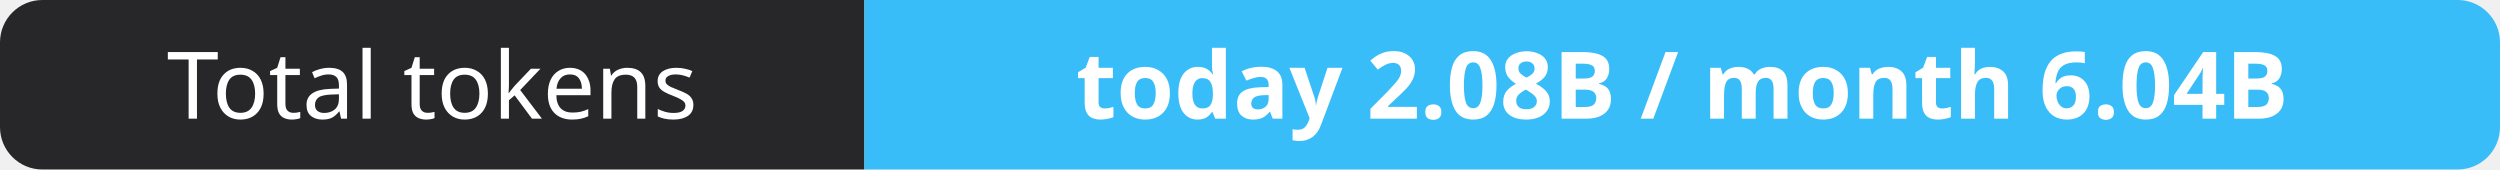
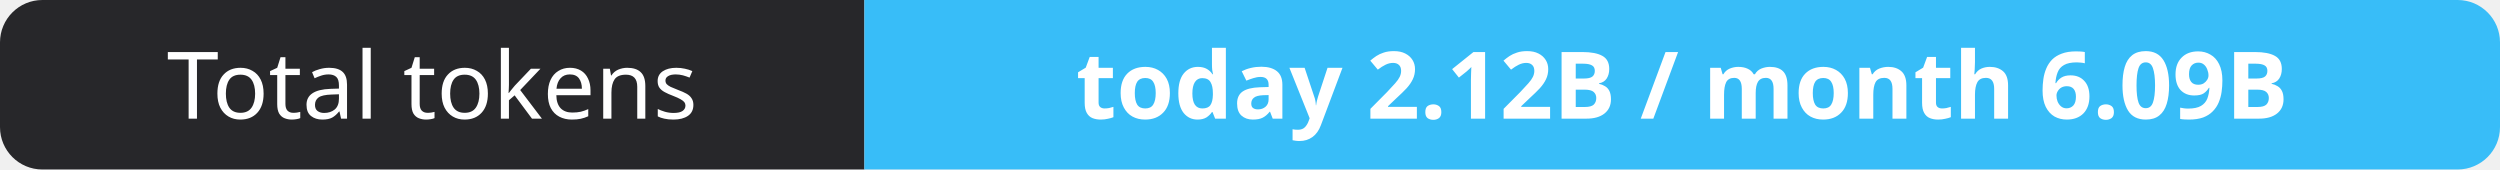
- <svg xmlns="http://www.w3.org/2000/svg" width="295" height="20" role="img" aria-label="Total tokens: today 2.08B / month 6.04B">
+ <svg xmlns="http://www.w3.org/2000/svg" width="295" height="20" role="img" aria-label="Total tokens: today 2.12B / month 6.09B">
  <clipPath id="r">
    <rect width="295" height="20" rx="5" fill="#fff" />
  </clipPath>
  <g clip-path="url(#r)">
    <rect width="102" height="20" fill="#27272a" />
    <rect x="102" width="193" height="20" fill="#38bdf8" />
  </g>
  <g fill="#fff" text-anchor="middle" font-family="Verdana,Geneva,sans-serif" font-size="11">
    <text x="51.0" y="14">Total tokens</text>
-     <text x="198.5" y="14" font-weight="700">today 2.08B / month 6.04B</text>
+     <text x="198.5" y="14" font-weight="700">today 2.12B / month 6.09B</text>
  </g>
</svg>
